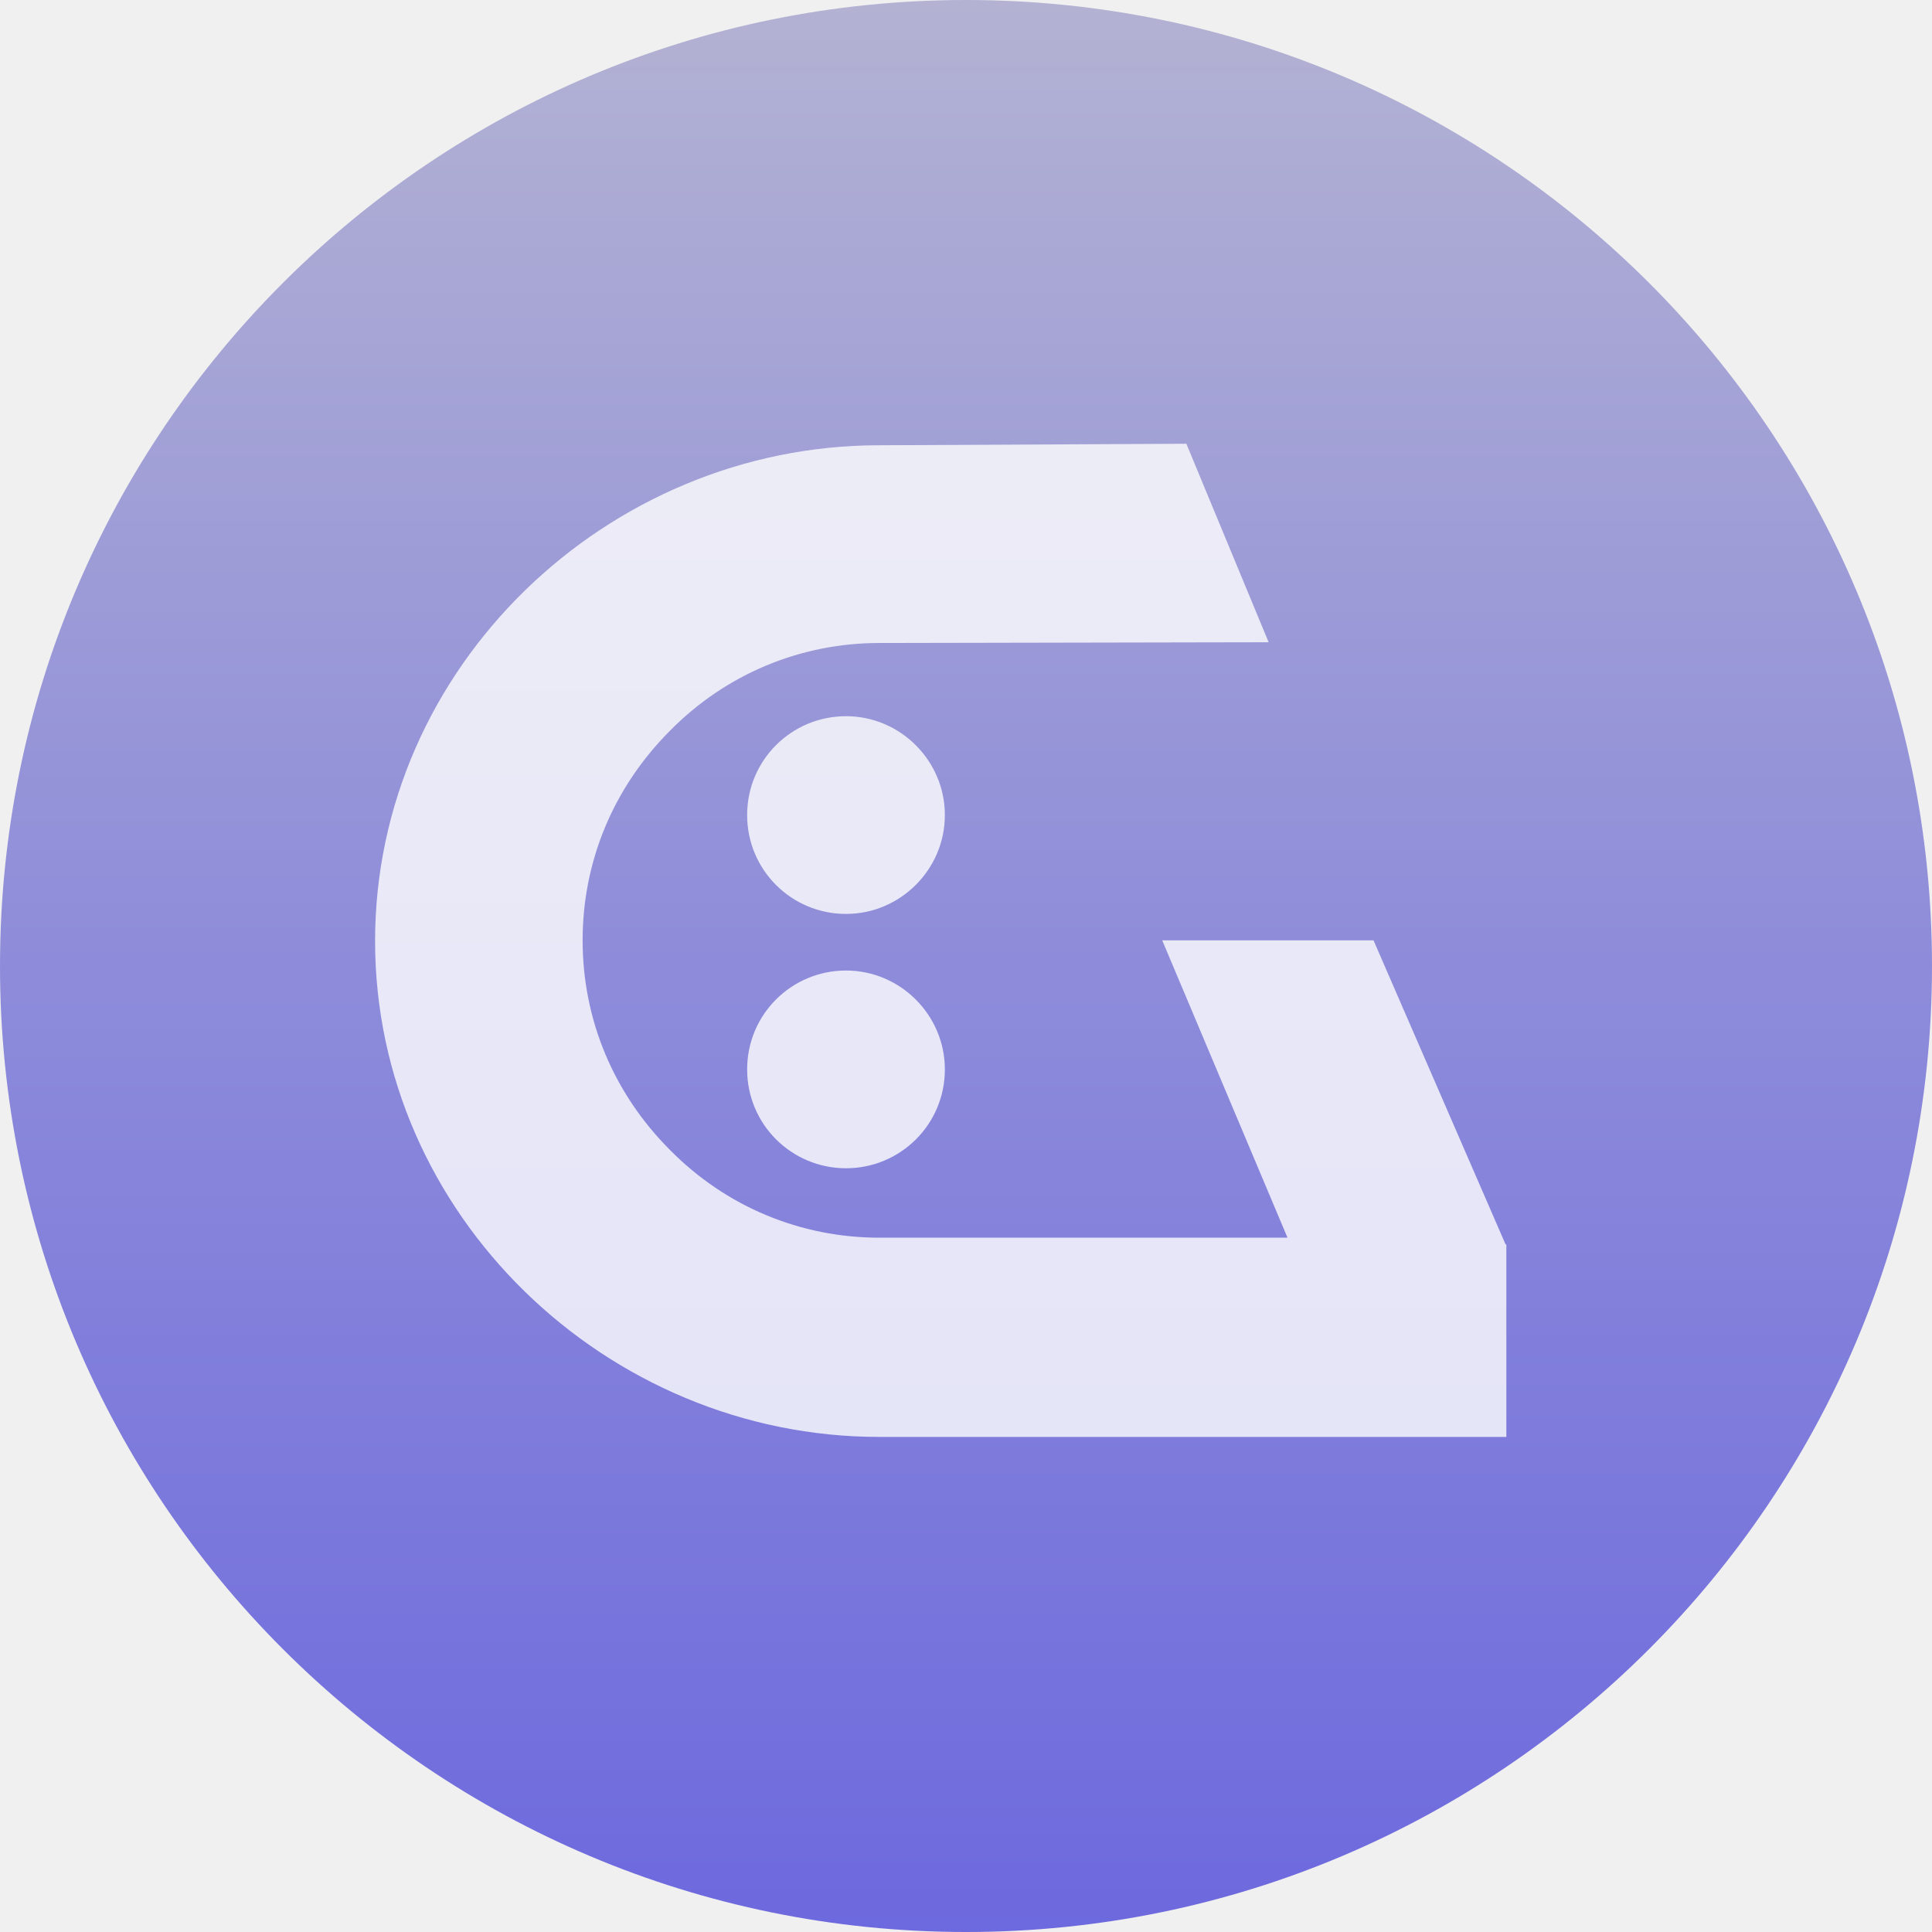
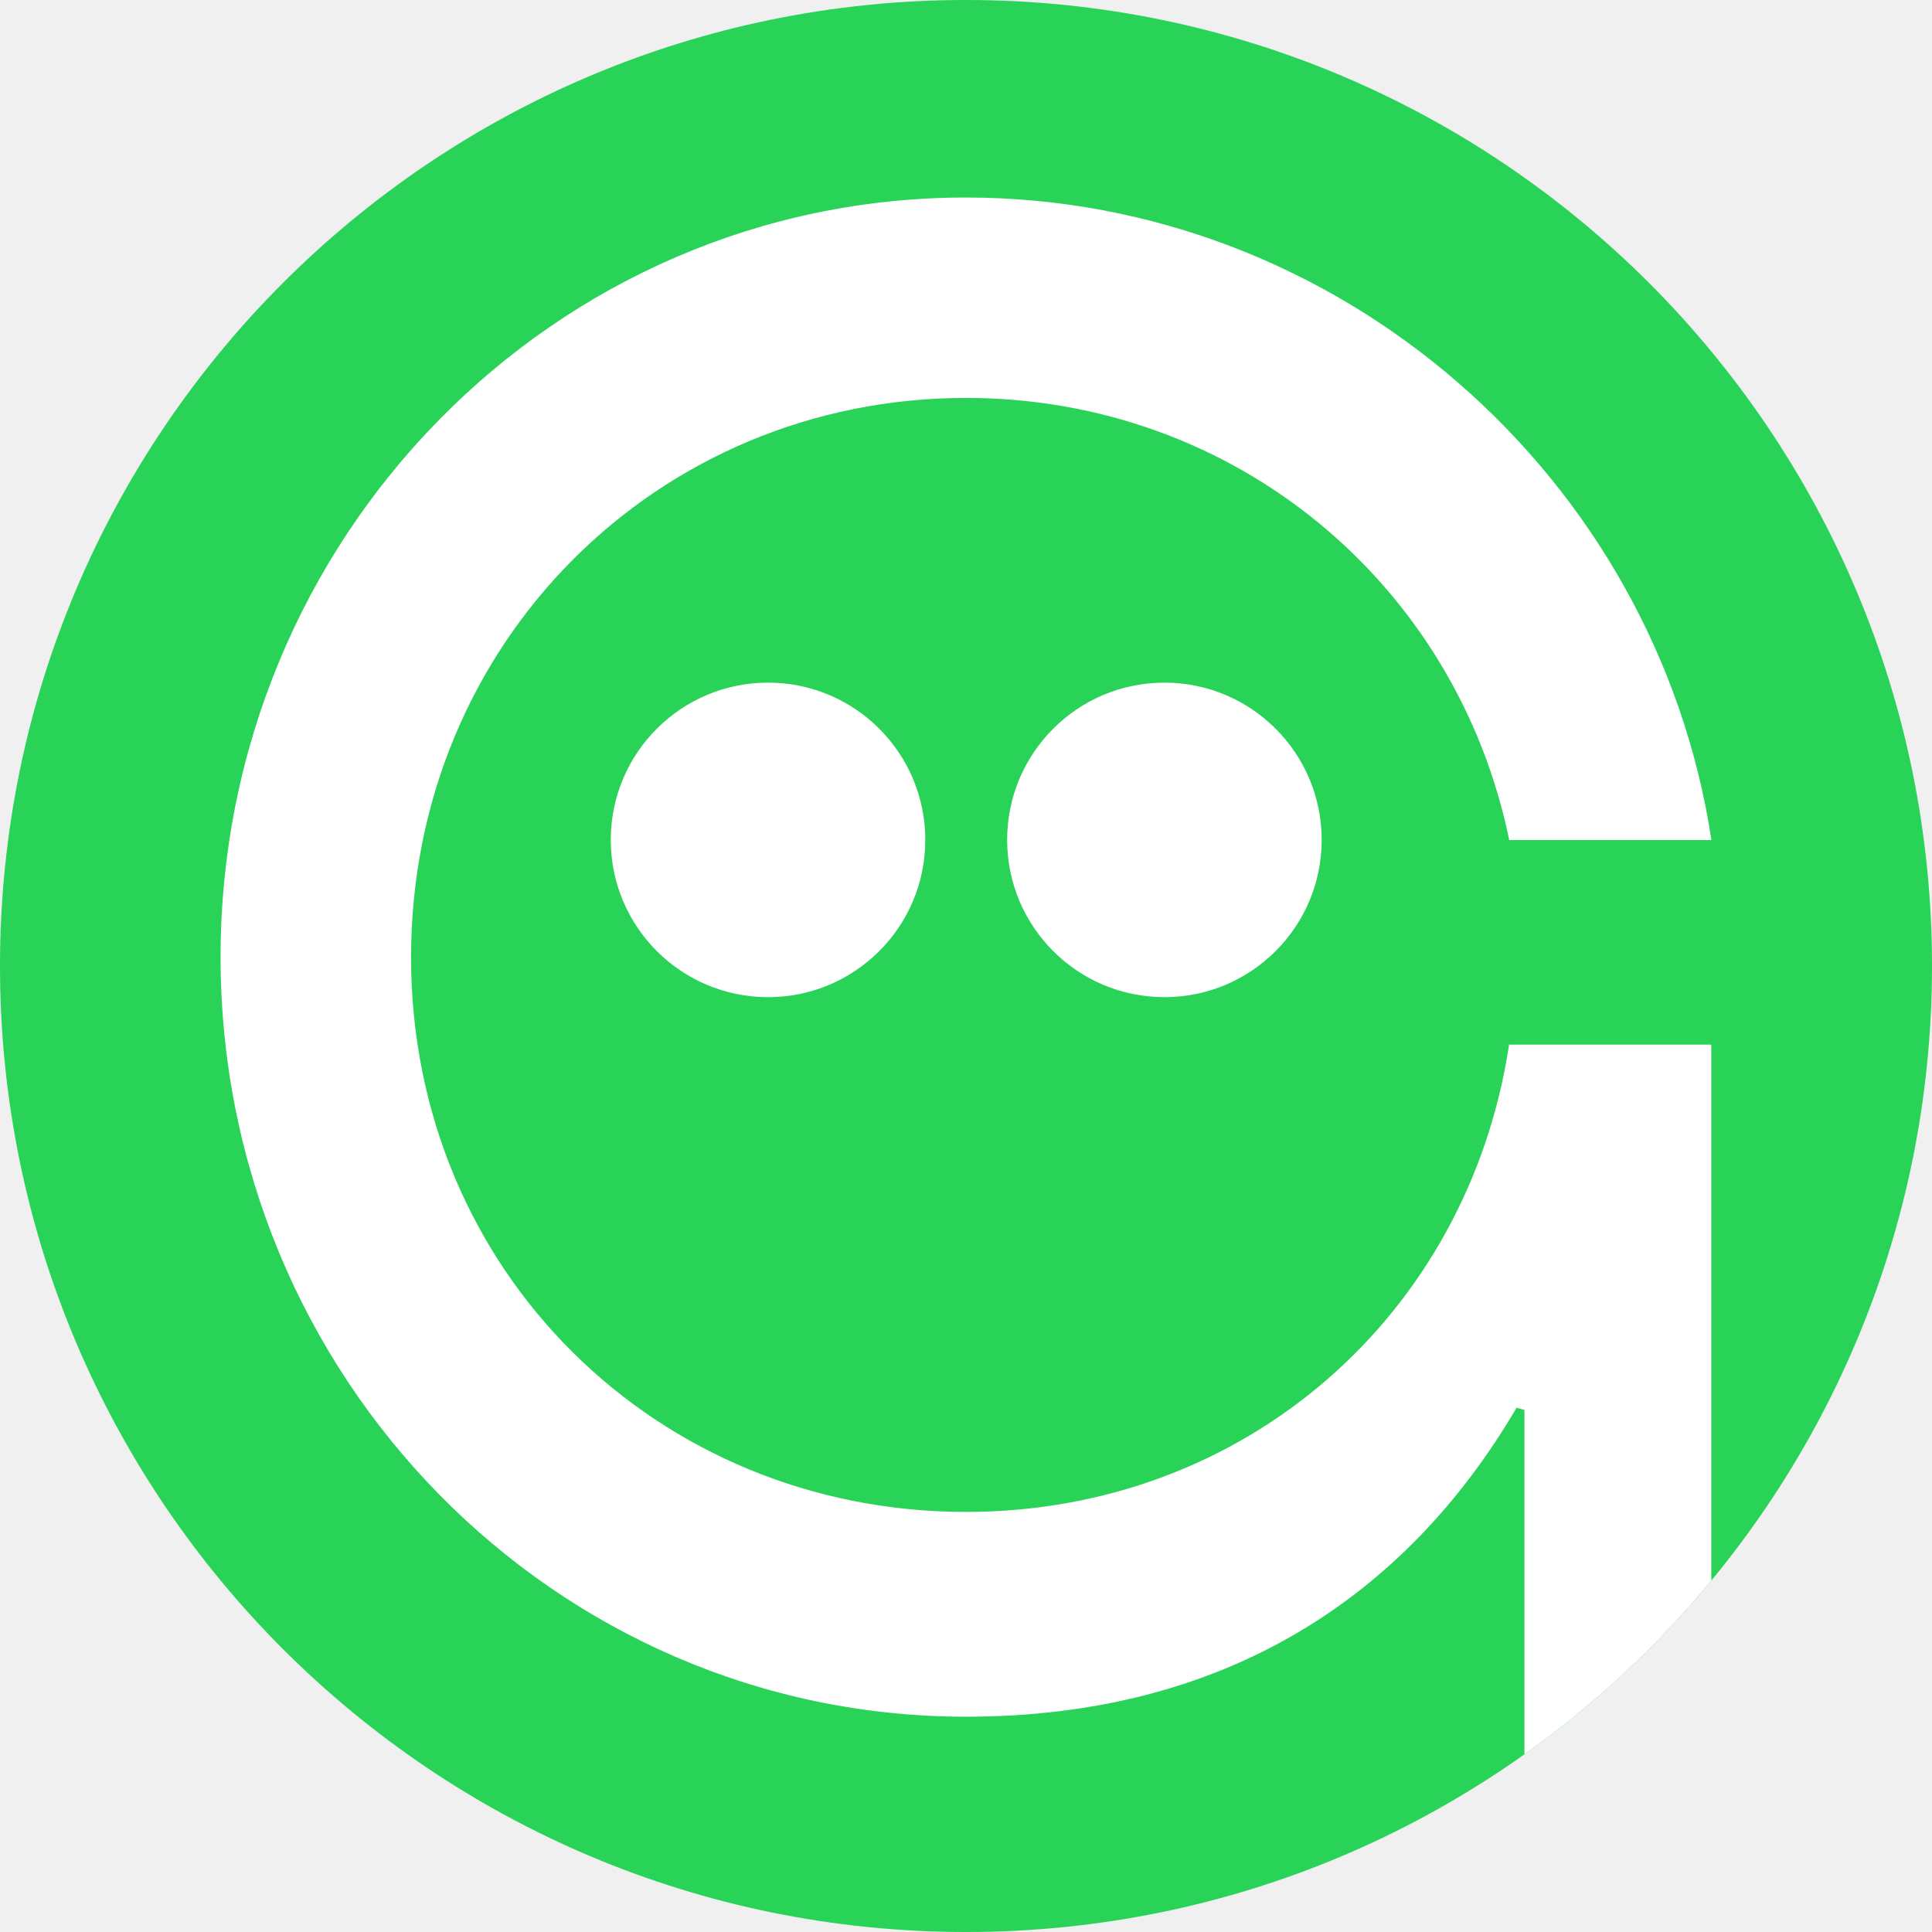
- <svg xmlns="http://www.w3.org/2000/svg" width="600" height="600" viewBox="0 0 600 600" fill="none">
-   <style type="text/css">
- 	.st0{fill:url(#SVGID_1_);}
- 	.st1{opacity:0.8;}
- 	.st2{fill-rule:evenodd;clip-rule:evenodd;fill:#FFFFFF;}
- </style>
-   <linearGradient id="SVGID_1_" gradientUnits="userSpaceOnUse" x1="128" y1="258" x2="128" y2="2" gradientTransform="matrix(1 0 0 -1 0 258)">
-     <stop offset="0" style="stop-color:#B3B2D3" />
-     <stop offset="0.526" style="stop-color:#8C8ADA" />
-     <stop offset="1" style="stop-color:#6D69DE" />
-   </linearGradient>
-   <g transform="matrix(2.34375,0,0,2.34375,0,0)">
-     <path class="st0" d="M128,0L128,0c70.7,0,128,57.3,128,128l0,0c0,70.7-57.3,128-128,128l0,0C57.3,256,0,198.7,0,128l0,0  C0,57.3,57.3,0,128,0z" />
-     <g class="st1">
-       <path class="st2" d="M199.6,190.3v-25.4l-0.1,0L182,124.6h-28l16.6,39.4h-54.1c-10.4,0-20.3-4.1-27.7-11.6   c-7.5-7.5-11.6-17.3-11.6-27.8s4.1-20.3,11.6-27.8c7.4-7.5,17.3-11.6,27.7-11.6l51.6-0.1l-10.9-26.3L116.5,59   c-36.1,0-66.8,29.4-66.8,65.7s30.7,65.7,66.8,65.7H199.6L199.6,190.3z M112.1,121.1c7.2,0,13.1-5.9,13.1-13.1s-5.9-13.1-13.1-13.1   S99,100.7,99,108S104.9,121.1,112.1,121.1z M125.2,141.7c0,7.3-5.9,13.1-13.1,13.1S99,149,99,141.7c0-7.3,5.9-13.1,13.1-13.1   S125.2,134.5,125.2,141.7z" />
-     </g>
-   </g>
+ <svg xmlns="http://www.w3.org/2000/svg" viewBox="0 0 300 300">
+   <circle fill="#28d358" cx="150" cy="150" r="150" />
+   <path fill="#fff" d="M94.84,130.42c0,13.49,10.93,24.42,24.42,24.42s24.42-10.93,24.42-24.42-10.93-24.42-24.42-24.42-24.42,10.93-24.42,24.42Z" />
+   <path fill="#fff" d="M156.39,130.42c0,13.49,10.93,24.42,24.42,24.42s24.42-10.93,24.42-24.42-10.93-24.42-24.42-24.42-24.42,10.93-24.42,24.42Z" />
+   <path fill="#fff" d="M265.73,245.44v-83.23h-31.4c-6.35,41.98-40.98,72.56-84.33,72.56-47.9,0-86.17-37.33-86.17-86.14s38.27-86.84,86.18-86.84c41.76,0,76.18,28.91,84.34,68.65h31.4c-8.59-56.5-57.89-99.77-115.75-99.77-63.93,0-115.75,52.82-115.75,117.95s51.82,117.95,115.75,117.95c40.23,0,68.28-18.63,85.49-47.97.41.12.83.21,1.22.33v53.48c10.83-7.68,20.59-16.76,29.02-26.98Z" />
</svg>
